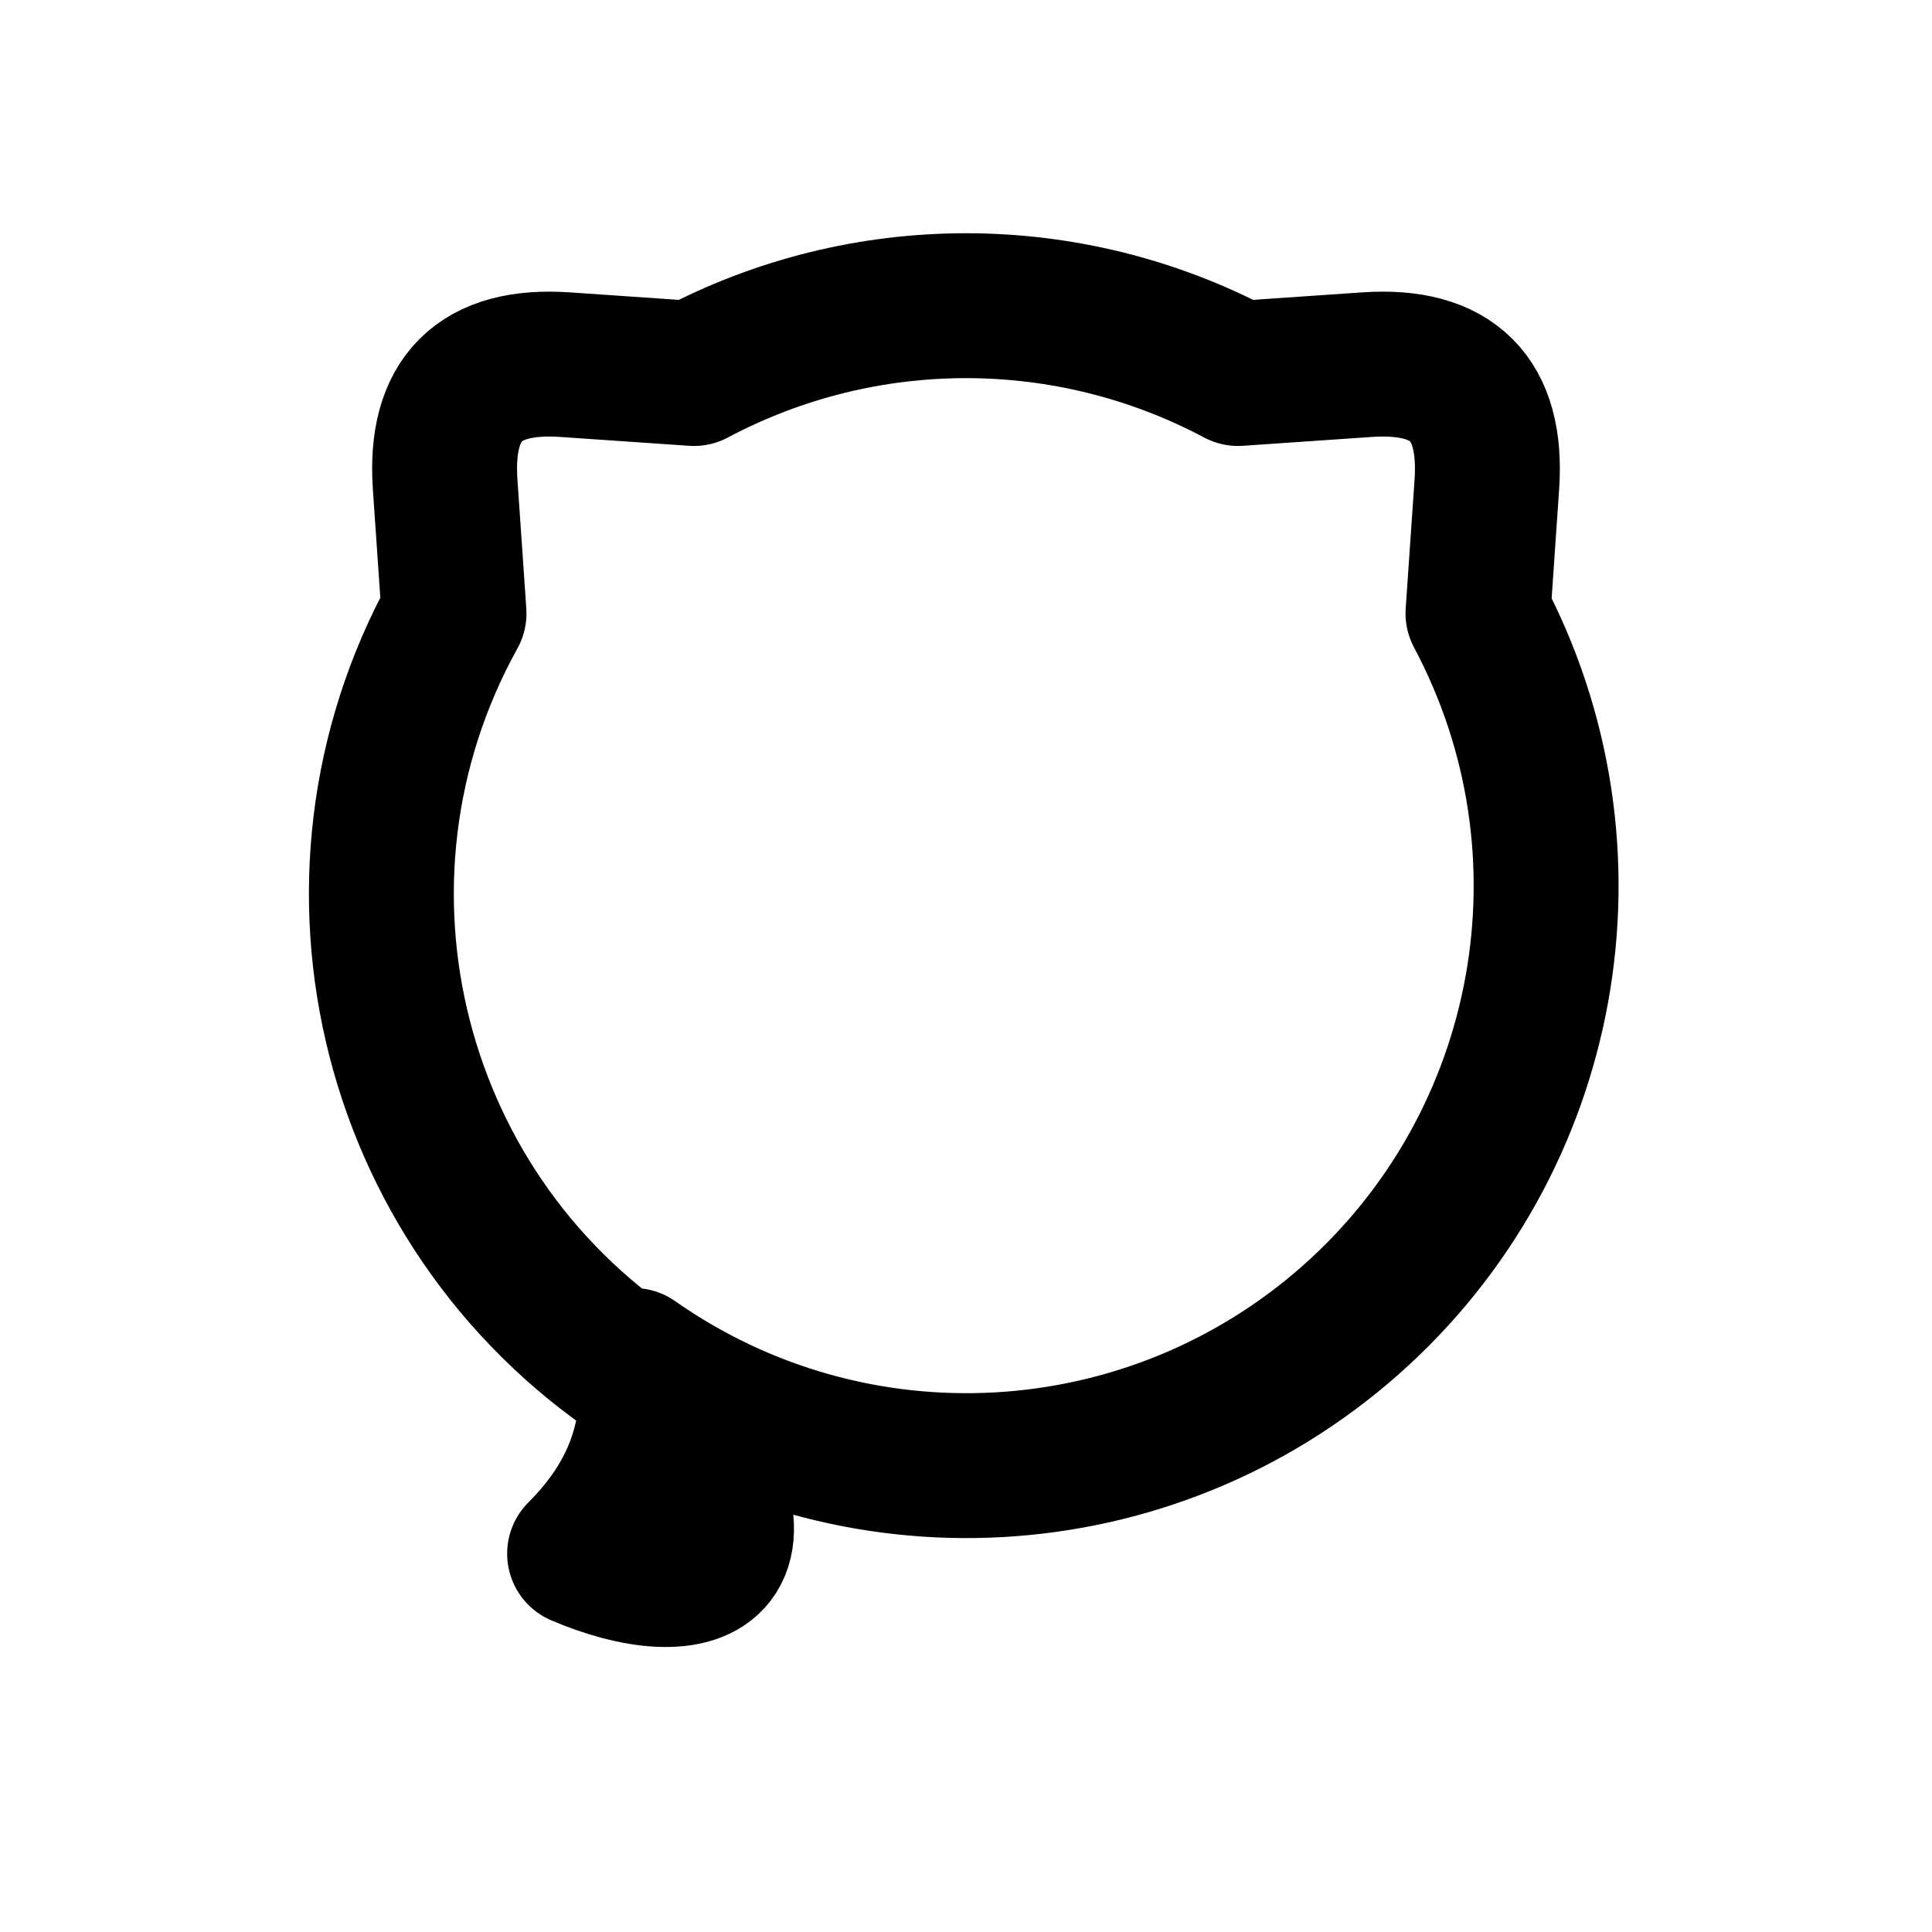
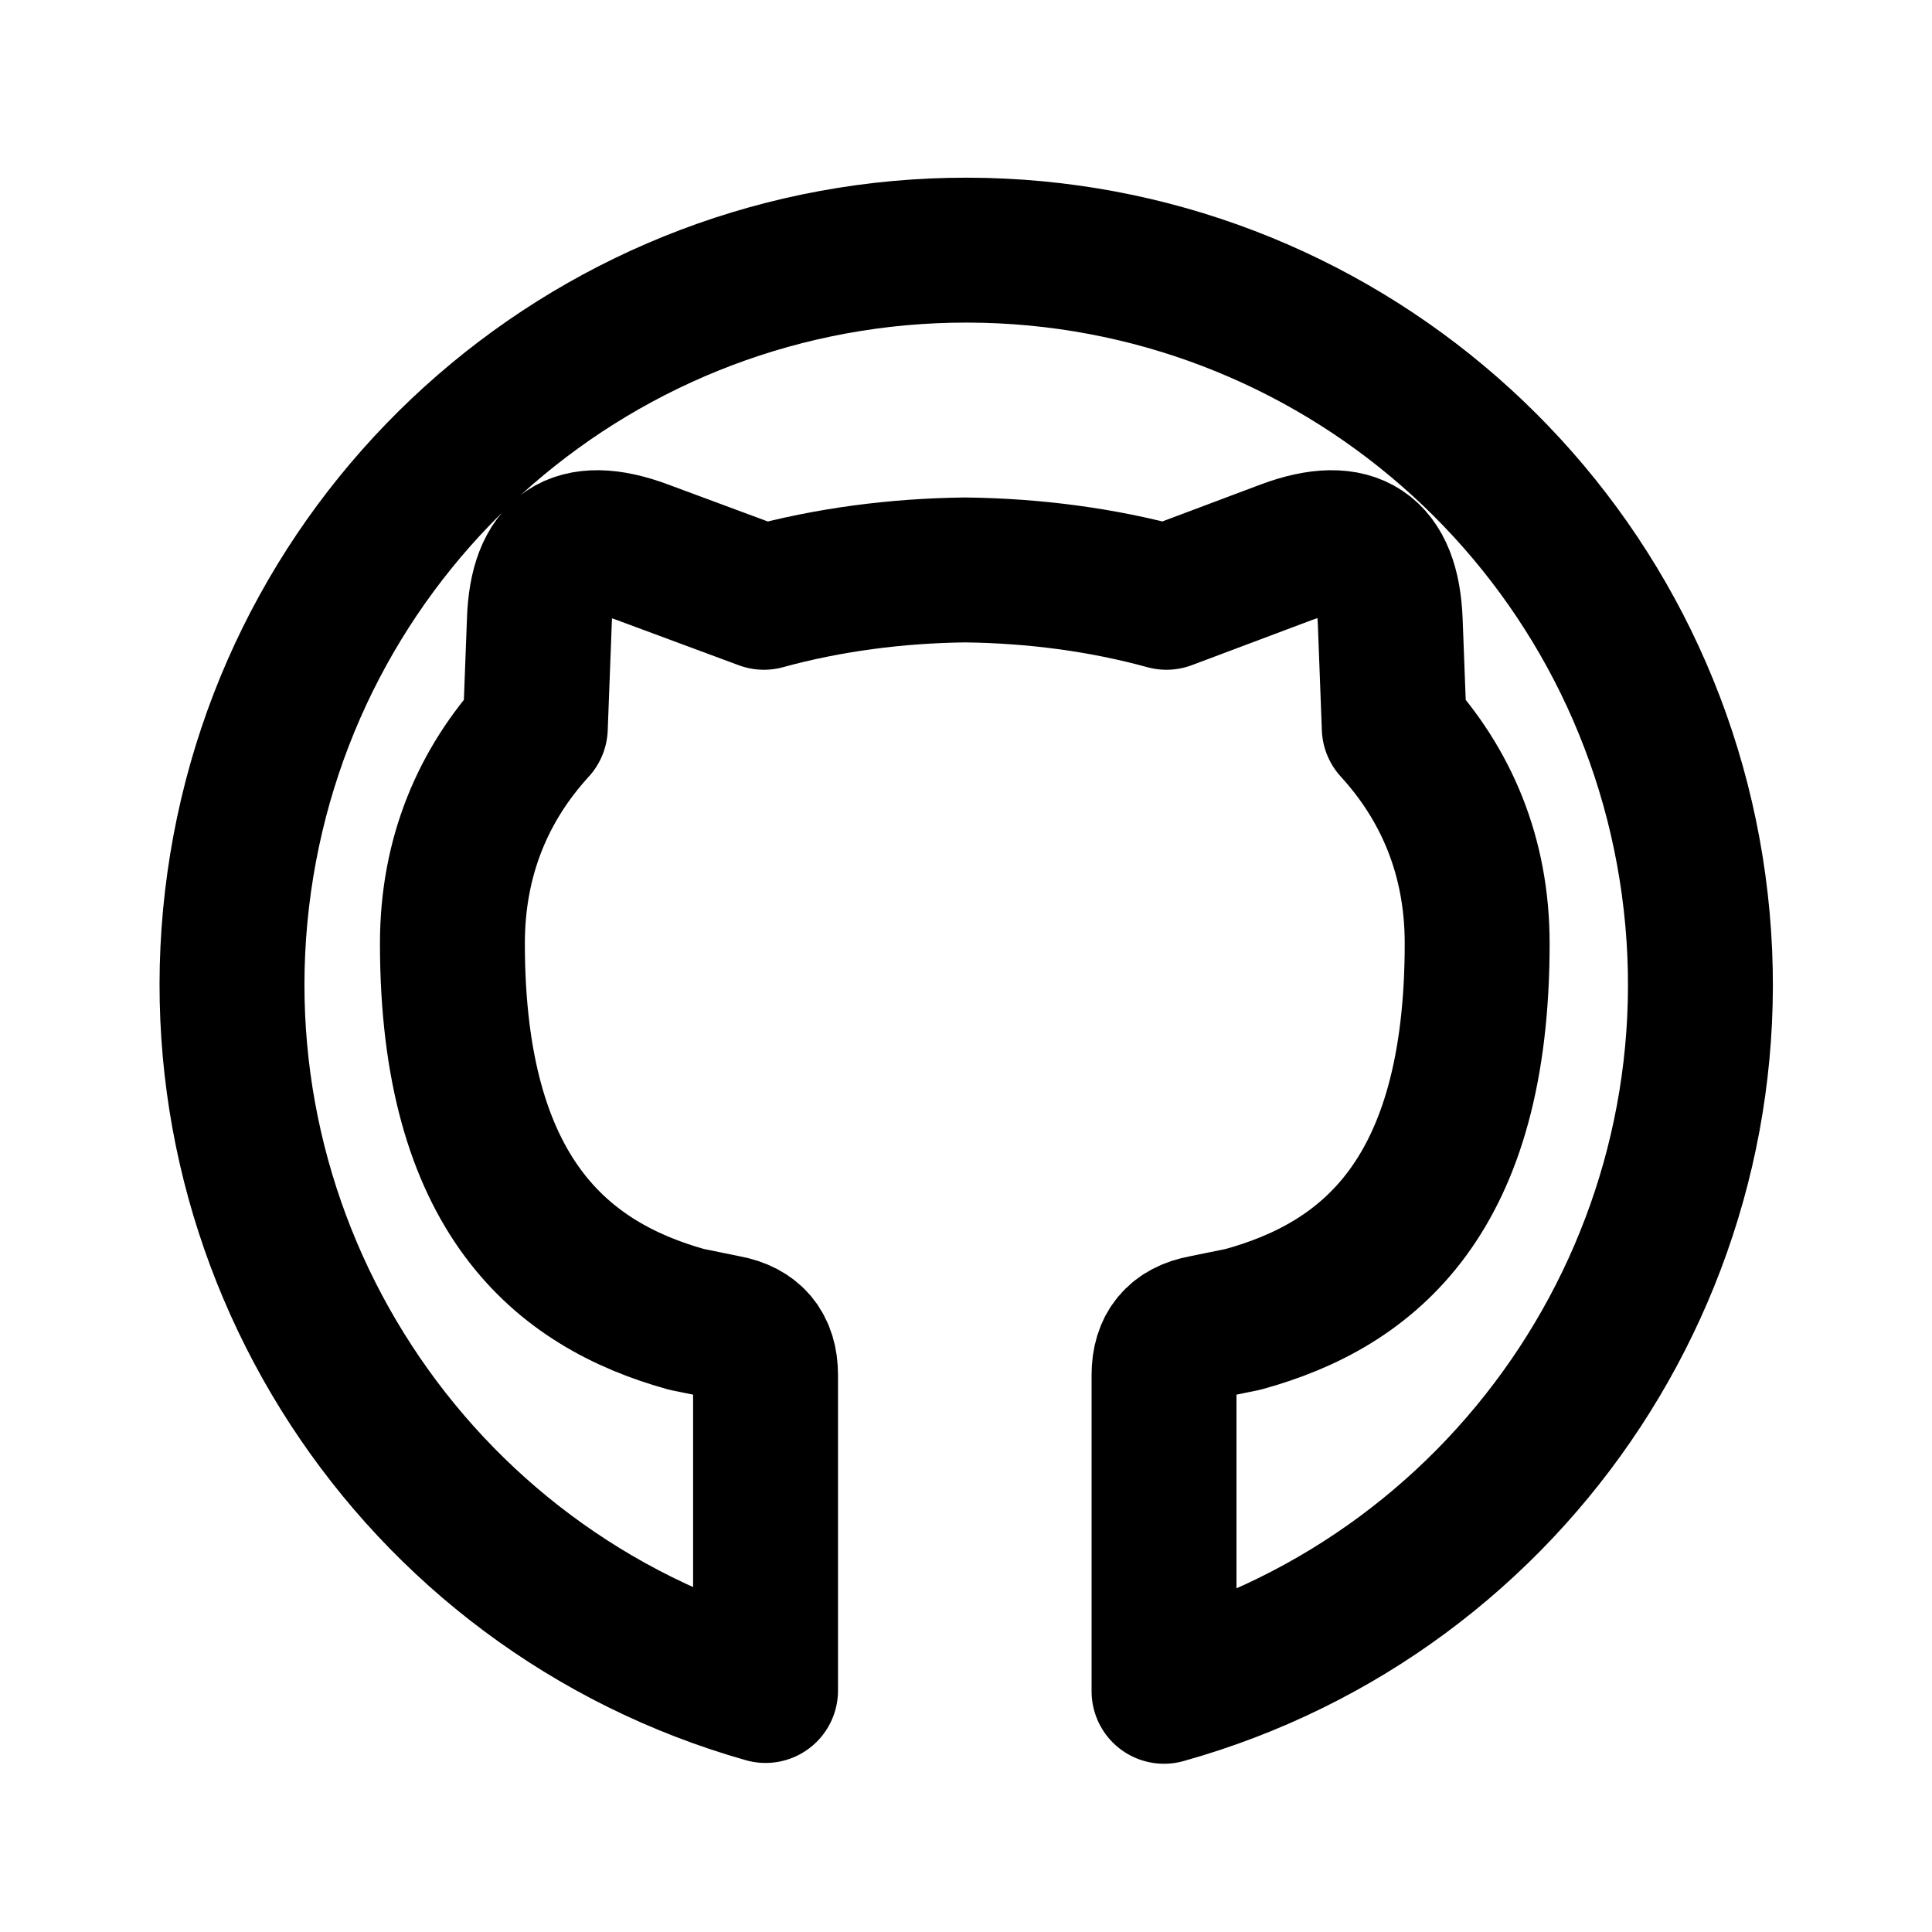
<svg xmlns="http://www.w3.org/2000/svg" viewBox="0 0 24 24" width="20" height="20" fill="none" stroke="currentColor" stroke-width="1.8" stroke-linecap="round" stroke-linejoin="round">
-   <path d="M5.64 7.62 L5.53 6.02 Q5.42 4.42 7.02 4.53 L8.62 4.64 A7.2 7.2 0 0 1 15.38 4.64 L16.98 4.53 Q18.58 4.42 18.47 6.02 L18.36 7.62 A7.2 7.2 0 0 1 7.87 16.9 C10 19.6 8.6 19.9 7.2 19.3 C7.9 18.6 8.1 17.9 8.1 17.2 A7.2 7.2 0 0 1 5.64 7.62 Z" />
+   <path d="M9.51 21 L9.51 17.08 Q9.51 16.58 9.02 16.49 L8.53 16.39 C6.98 15.96 5.62 14.85 5.62 11.72 C5.62 10.63 6.01 9.74 6.65 9.04 L6.7 7.72 Q6.74 6.4 7.98 6.86 L9.49 7.42 C10.29 7.2 11.14 7.09 11.99 7.08 C12.84 7.09 13.69 7.2 14.49 7.42 L15.98 6.86 Q17.22 6.4 17.27 7.72 L17.32 9.04 C17.96 9.74 18.35 10.63 18.35 11.72 C18.35 14.86 17.01 15.96 15.44 16.39 L14.95 16.49 Q14.46 16.58 14.46 17.08 L14.46 21.01 A9.12 9.12 0 1 0 9.51 21 Z" />
</svg>
